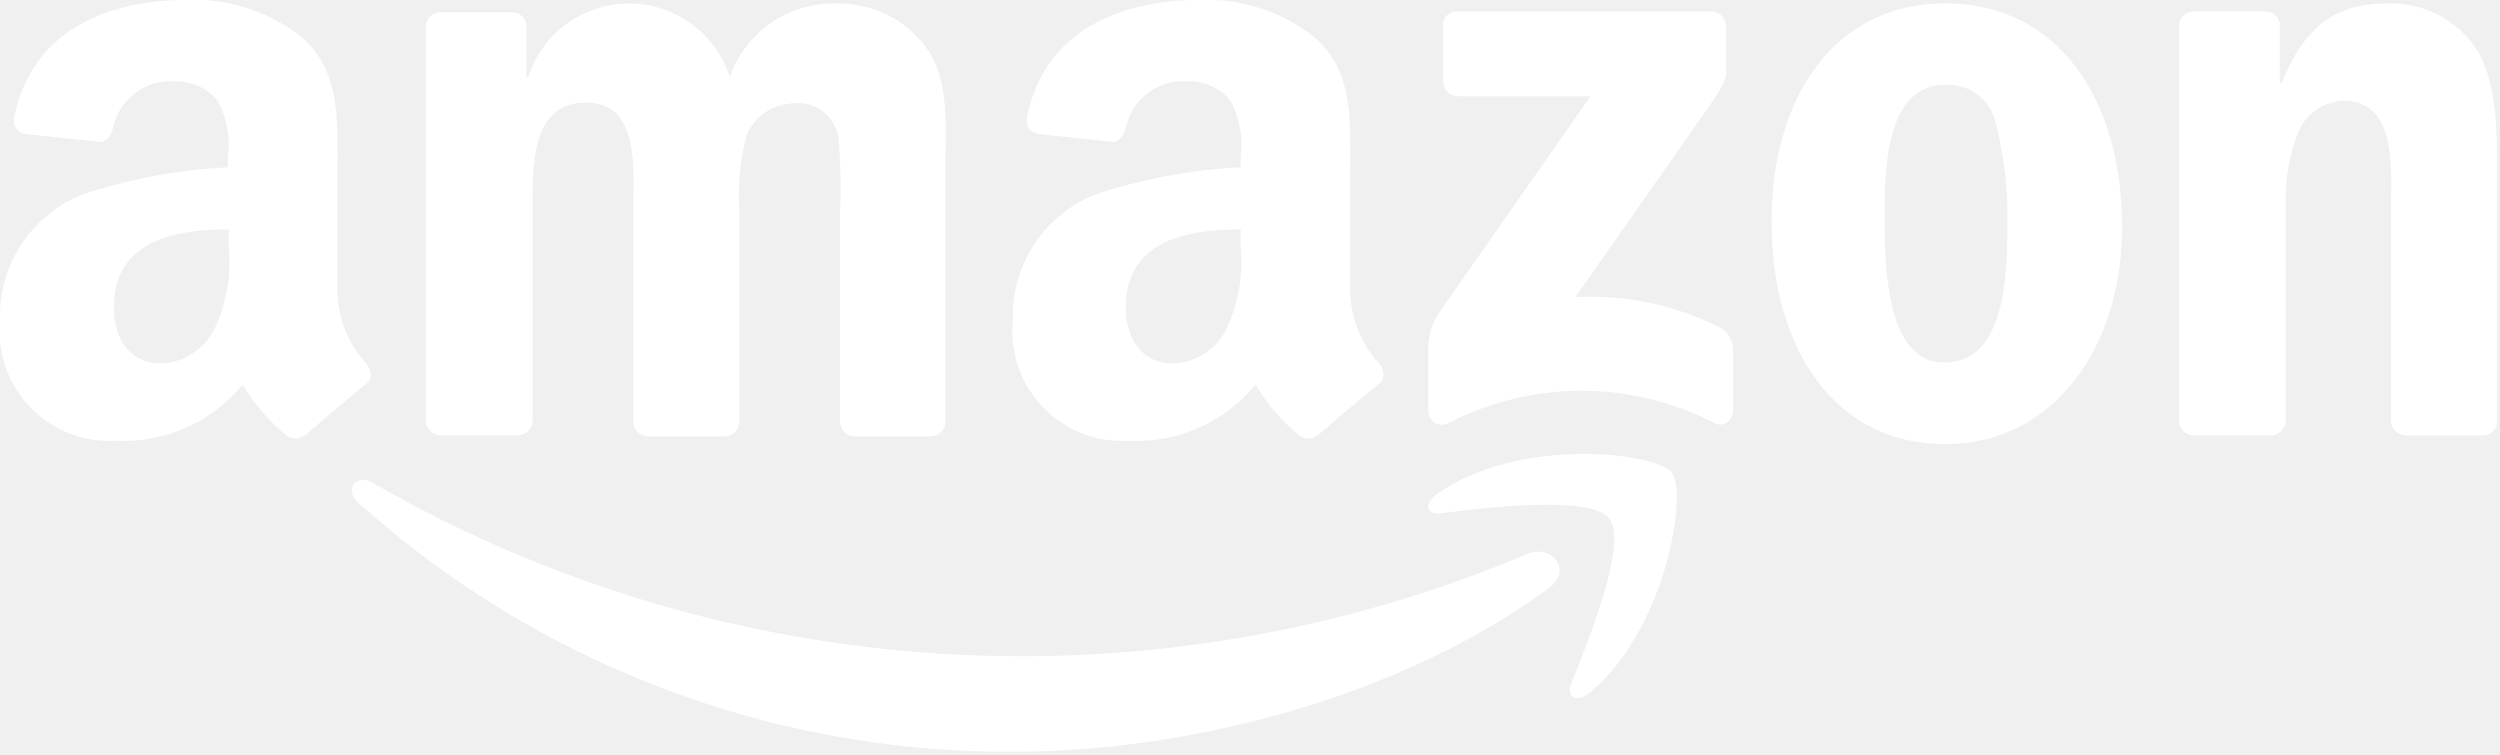
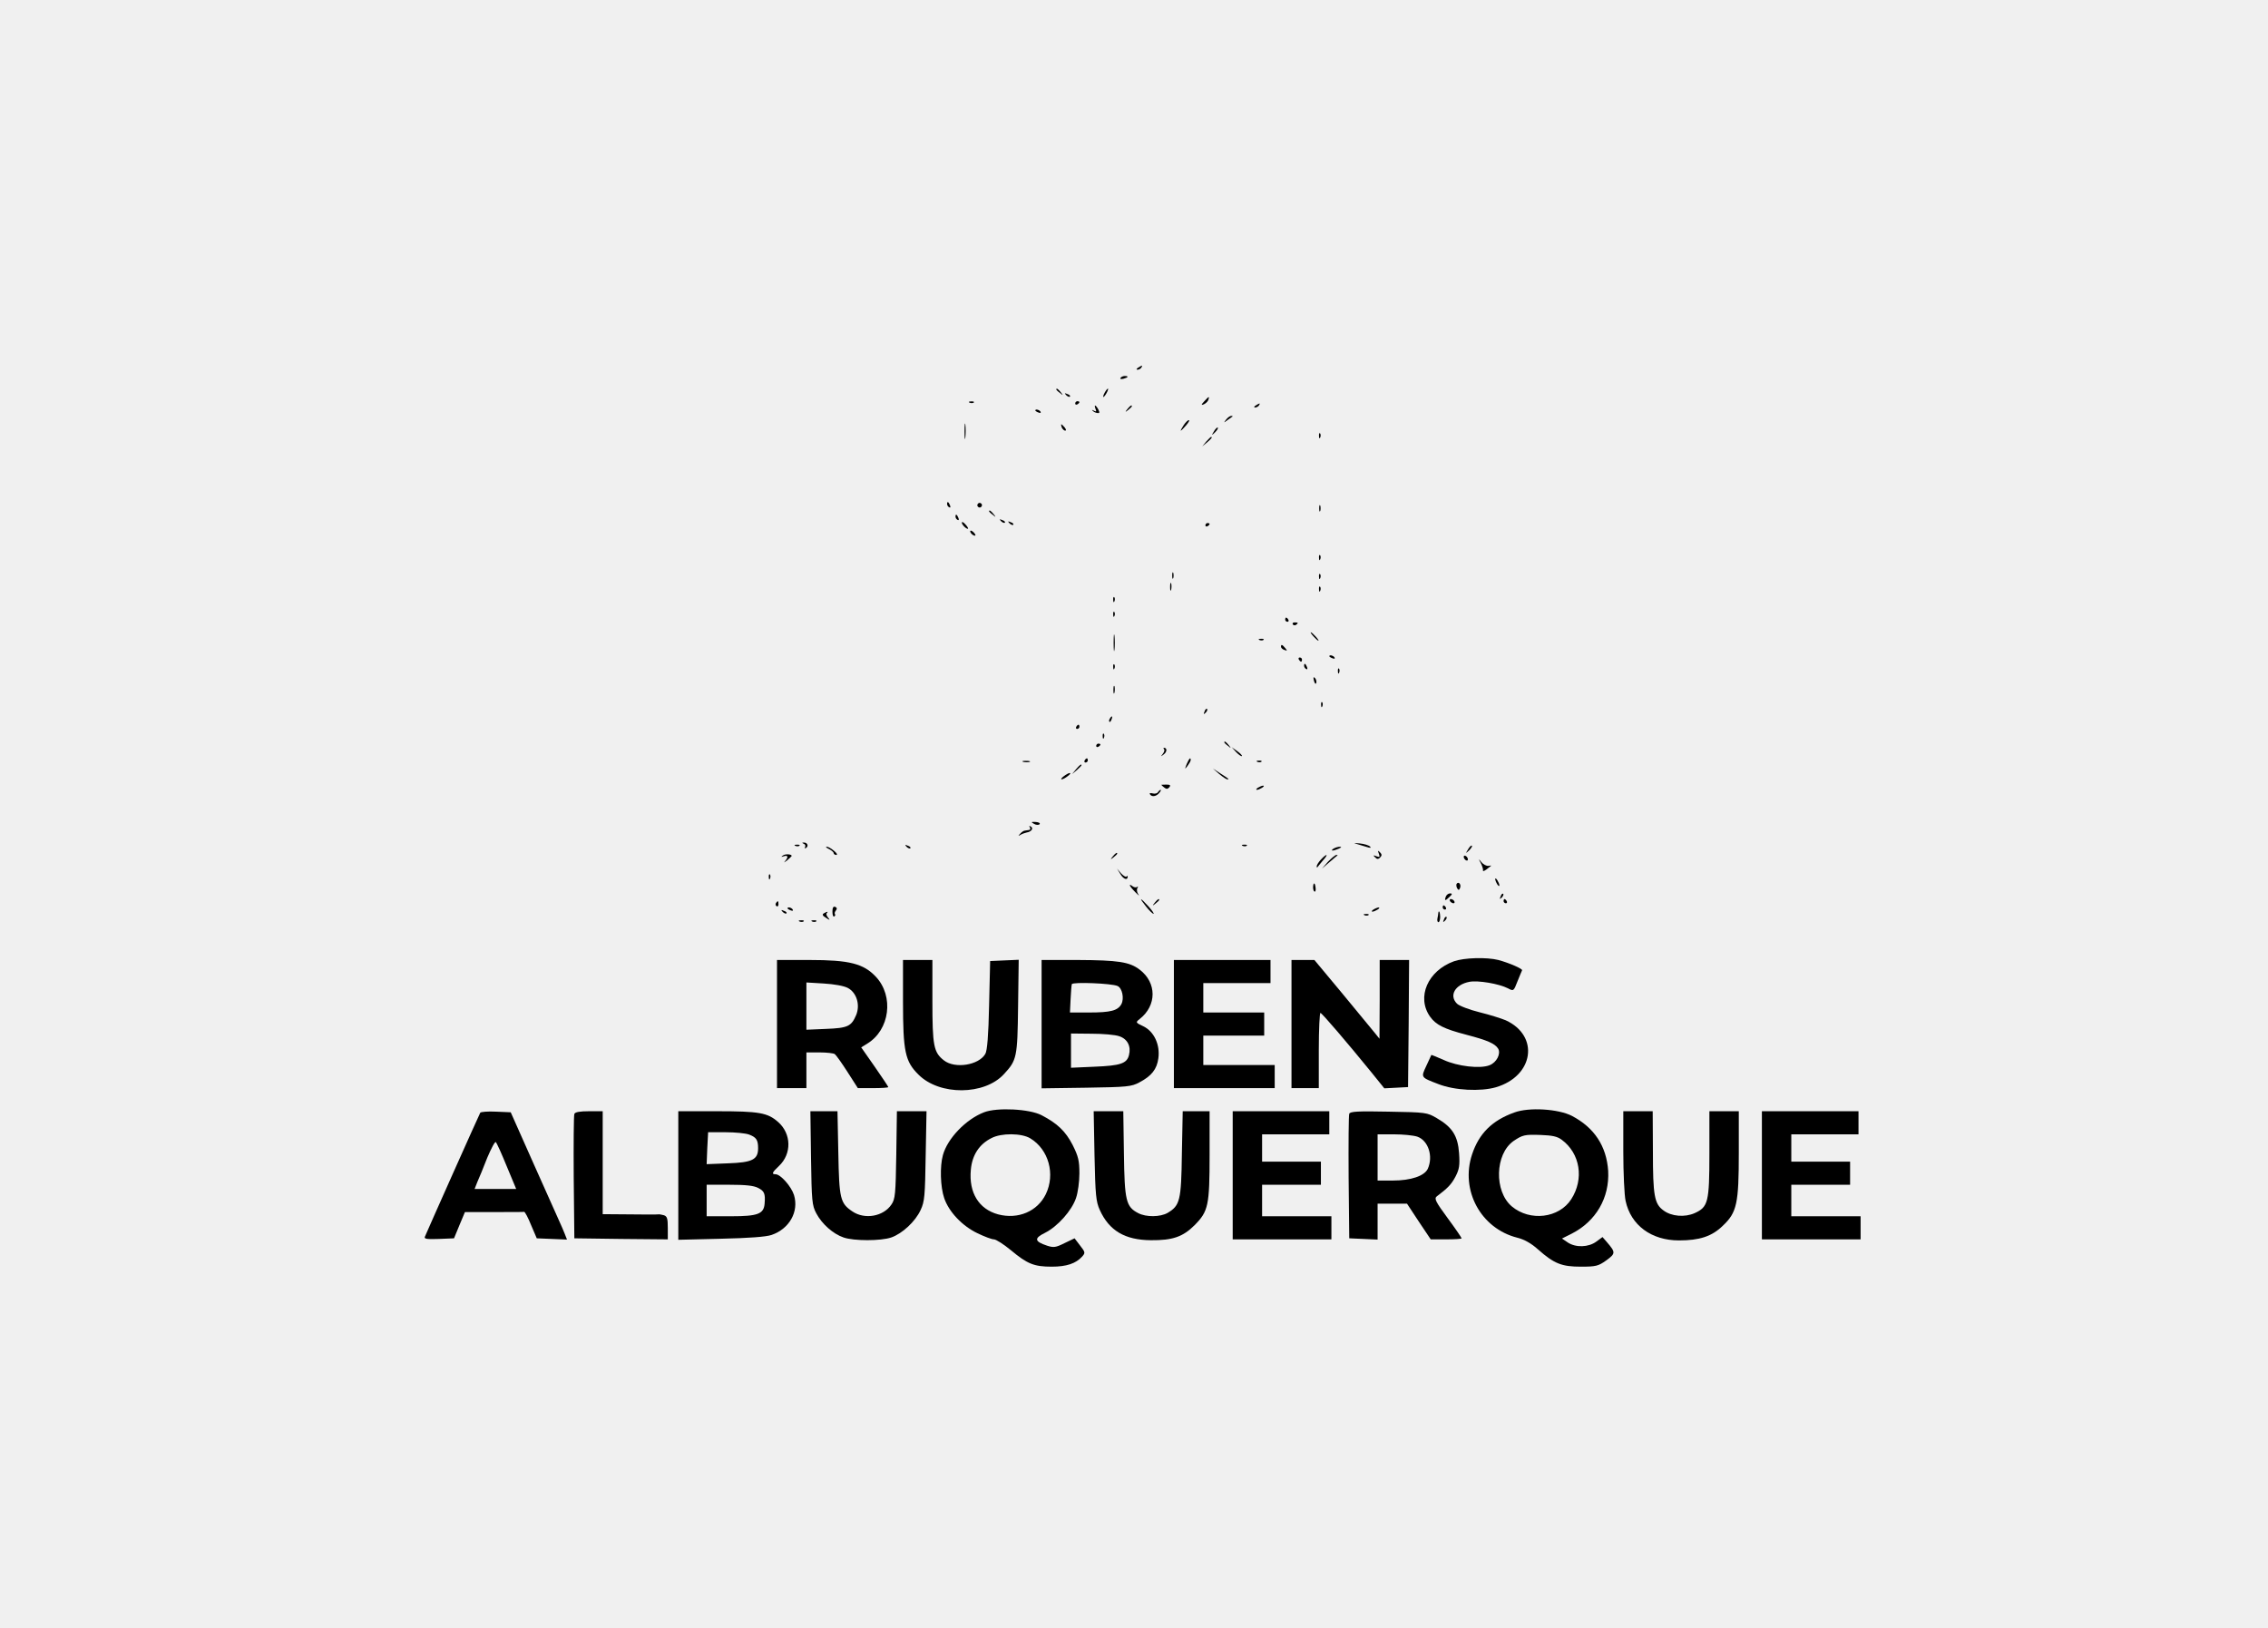
- <svg xmlns="http://www.w3.org/2000/svg" width="106" height="32" viewBox="0 0 106 32" fill="none">
-   <g clip-path="url(#clip0_512_11000)">
-     <path fill-rule="evenodd" clip-rule="evenodd" d="M65.68 24.927C59.55 29.459 50.635 31.874 42.945 31.874C32.688 31.925 22.779 28.149 15.157 21.285C14.6 20.765 15.082 20.059 15.791 20.469C23.173 24.717 31.437 27.199 39.938 27.721C48.439 28.243 56.945 26.79 64.791 23.477C65.829 23.07 66.684 24.189 65.68 24.927Z" fill="white" />
-     <path fill-rule="evenodd" clip-rule="evenodd" d="M68.244 21.992C67.464 20.989 63.044 21.509 61.074 21.769C60.479 21.844 60.367 21.324 60.925 20.952C64.455 18.463 70.212 19.206 70.882 20.024C71.552 20.842 70.697 26.637 67.39 29.385C66.87 29.794 66.387 29.57 66.61 29.014C67.352 27.157 69.024 23.032 68.244 21.992Z" fill="white" />
-     <path fill-rule="evenodd" clip-rule="evenodd" d="M61.185 3.492V1.082C61.181 1.003 61.194 0.923 61.222 0.849C61.25 0.775 61.294 0.708 61.35 0.652C61.406 0.596 61.474 0.552 61.548 0.524C61.622 0.495 61.701 0.483 61.78 0.487H72.55C72.712 0.483 72.87 0.543 72.989 0.654C73.108 0.766 73.178 0.919 73.184 1.082V3.125C73.184 3.46 72.887 3.905 72.367 4.647L66.795 12.597C68.918 12.483 71.035 12.93 72.93 13.893C73.095 13.988 73.232 14.123 73.33 14.285C73.427 14.448 73.481 14.633 73.487 14.822V17.385C73.487 17.757 73.115 18.165 72.707 17.942C70.949 17.032 68.998 16.561 67.018 16.567C65.039 16.573 63.091 17.058 61.339 17.979C61.25 18.011 61.155 18.02 61.062 18.008C60.968 17.994 60.88 17.959 60.803 17.904C60.726 17.85 60.664 17.777 60.622 17.693C60.579 17.609 60.557 17.516 60.559 17.422V14.967C60.522 14.392 60.665 13.821 60.967 13.332L67.436 4.082H61.826C61.663 4.086 61.505 4.026 61.387 3.914C61.268 3.803 61.198 3.649 61.192 3.487L61.185 3.492ZM21.918 18.458H18.645C18.498 18.444 18.36 18.381 18.253 18.281C18.145 18.18 18.074 18.047 18.05 17.901V1.115C18.056 0.952 18.126 0.799 18.245 0.687C18.363 0.576 18.521 0.516 18.684 0.52H21.728C21.879 0.522 22.023 0.58 22.133 0.683C22.243 0.786 22.311 0.927 22.323 1.077V3.269H22.398C22.687 2.363 23.257 1.572 24.025 1.011C24.793 0.45 25.719 0.148 26.67 0.148C27.621 0.148 28.548 0.45 29.316 1.011C30.084 1.572 30.653 2.363 30.943 3.269C31.268 2.334 31.884 1.528 32.698 0.967C33.513 0.406 34.486 0.12 35.474 0.148C36.209 0.134 36.935 0.294 37.595 0.618C38.254 0.941 38.826 1.417 39.264 2.007C40.304 3.418 40.081 5.462 40.081 7.282V17.907C40.075 18.069 40.005 18.223 39.886 18.334C39.767 18.445 39.61 18.506 39.447 18.502H36.215C36.06 18.492 35.914 18.427 35.805 18.317C35.695 18.207 35.63 18.061 35.62 17.907V8.991C35.67 7.938 35.645 6.883 35.545 5.833C35.477 5.387 35.237 4.985 34.876 4.714C34.514 4.443 34.061 4.325 33.614 4.385C33.187 4.397 32.774 4.534 32.424 4.778C32.074 5.022 31.804 5.363 31.645 5.76C31.376 6.814 31.276 7.905 31.349 8.991V17.907C31.342 18.069 31.272 18.223 31.153 18.334C31.035 18.445 30.877 18.506 30.714 18.502H27.446C27.291 18.492 27.145 18.427 27.035 18.317C26.926 18.207 26.86 18.061 26.851 17.907V8.991C26.851 7.133 27.148 4.348 24.844 4.348C22.504 4.348 22.578 7.023 22.578 8.991V17.907C22.555 18.065 22.473 18.21 22.35 18.313C22.227 18.416 22.07 18.469 21.909 18.463L21.918 18.458ZM82.472 0.143C87.339 0.143 89.977 4.304 89.977 9.617C89.977 14.743 87.079 18.83 82.472 18.83C77.717 18.83 75.116 14.67 75.116 9.468C75.079 4.23 77.716 0.143 82.472 0.143ZM82.472 3.598C80.062 3.598 79.909 6.905 79.909 8.948C79.909 10.992 79.872 15.375 82.435 15.375C84.962 15.375 85.11 11.845 85.11 9.691C85.156 8.19 84.993 6.69 84.627 5.233C84.525 4.747 84.251 4.314 83.855 4.014C83.459 3.715 82.968 3.569 82.472 3.603V3.598ZM96.254 18.458H92.985C92.831 18.449 92.685 18.383 92.575 18.274C92.466 18.164 92.4 18.018 92.391 17.863V1.04C92.411 0.886 92.487 0.745 92.603 0.643C92.72 0.54 92.87 0.484 93.025 0.483H96.069C96.207 0.488 96.34 0.538 96.448 0.625C96.555 0.712 96.631 0.832 96.664 0.966V3.53H96.739C97.667 1.226 98.93 0.15 101.197 0.15C101.951 0.115 102.701 0.279 103.372 0.624C104.043 0.97 104.613 1.485 105.023 2.118C105.878 3.456 105.878 5.722 105.878 7.356V17.945C105.856 18.095 105.778 18.231 105.661 18.327C105.544 18.423 105.395 18.472 105.244 18.465H101.975C101.834 18.451 101.701 18.394 101.594 18.301C101.487 18.207 101.413 18.083 101.381 17.945V8.806C101.381 6.949 101.604 4.274 99.337 4.274C98.927 4.293 98.531 4.429 98.195 4.666C97.859 4.903 97.598 5.231 97.442 5.611C97.045 6.627 96.868 7.716 96.922 8.806V17.871C96.902 18.034 96.823 18.185 96.7 18.294C96.577 18.403 96.418 18.465 96.254 18.466V18.458ZM52.603 10.434C52.725 11.63 52.519 12.837 52.009 13.925C51.801 14.355 51.481 14.721 51.082 14.983C50.682 15.245 50.219 15.393 49.742 15.412C48.474 15.412 47.736 14.445 47.736 13.034C47.736 10.243 50.224 9.727 52.602 9.727L52.603 10.434ZM55.91 18.424C55.804 18.517 55.672 18.573 55.532 18.587C55.392 18.6 55.252 18.57 55.13 18.499C54.373 17.887 53.732 17.144 53.235 16.307C52.587 17.099 51.762 17.727 50.826 18.14C49.89 18.554 48.87 18.74 47.849 18.685C47.178 18.725 46.507 18.619 45.882 18.374C45.256 18.129 44.691 17.752 44.225 17.269C43.76 16.785 43.404 16.206 43.183 15.572C42.962 14.938 42.881 14.264 42.945 13.595C42.907 12.453 43.221 11.326 43.846 10.369C44.471 9.412 45.375 8.67 46.437 8.246C48.431 7.584 50.505 7.197 52.603 7.094V6.685C52.715 5.87 52.572 5.039 52.195 4.307C51.982 4.03 51.705 3.808 51.389 3.66C51.072 3.511 50.724 3.44 50.375 3.452C49.77 3.4 49.167 3.571 48.681 3.934C48.194 4.297 47.858 4.826 47.737 5.421C47.662 5.718 47.477 6.016 47.18 6.016L44.022 5.681C43.946 5.67 43.872 5.644 43.806 5.604C43.74 5.565 43.683 5.512 43.638 5.45C43.593 5.387 43.561 5.316 43.544 5.241C43.527 5.166 43.525 5.088 43.539 5.013C44.282 1.149 47.737 -0.003 50.857 -0.003C52.65 -0.079 54.409 0.502 55.804 1.632C57.401 3.119 57.252 5.124 57.252 7.279V12.369C57.273 13.5 57.709 14.584 58.479 15.413C58.702 15.71 58.739 16.081 58.479 16.268C57.767 16.828 56.579 17.869 55.91 18.427V18.424ZM9.696 10.434C9.818 11.63 9.612 12.837 9.102 13.925C8.894 14.355 8.574 14.721 8.175 14.983C7.775 15.245 7.312 15.393 6.835 15.412C5.567 15.412 4.828 14.445 4.828 13.034C4.828 10.243 7.317 9.727 9.695 9.727L9.696 10.434ZM12.966 18.424C12.86 18.517 12.728 18.573 12.588 18.587C12.448 18.6 12.308 18.57 12.186 18.499C11.43 17.887 10.788 17.144 10.291 16.307C9.644 17.099 8.818 17.727 7.882 18.14C6.946 18.554 5.926 18.74 4.905 18.685C4.234 18.725 3.563 18.619 2.938 18.374C2.313 18.129 1.747 17.752 1.282 17.269C0.816 16.785 0.46 16.206 0.239 15.572C0.018 14.938 -0.063 14.264 0.001 13.595C-0.037 12.453 0.277 11.326 0.902 10.369C1.527 9.412 2.432 8.67 3.493 8.246C5.487 7.584 7.561 7.197 9.66 7.094V6.685C9.771 5.87 9.628 5.039 9.251 4.307C9.038 4.03 8.761 3.808 8.445 3.66C8.128 3.511 7.781 3.44 7.431 3.452C6.826 3.4 6.223 3.571 5.737 3.934C5.251 4.297 4.915 4.826 4.793 5.421C4.718 5.718 4.533 6.016 4.236 6.016L1.078 5.681C1.002 5.67 0.928 5.644 0.862 5.604C0.796 5.565 0.739 5.512 0.694 5.45C0.649 5.387 0.617 5.316 0.6 5.241C0.583 5.166 0.581 5.088 0.595 5.013C1.338 1.149 4.793 -0.003 7.913 -0.003C9.706 -0.079 11.466 0.502 12.86 1.632C14.457 3.119 14.308 5.124 14.308 7.279V12.369C14.329 13.5 14.766 14.584 15.535 15.413C15.758 15.71 15.795 16.081 15.535 16.268C14.828 16.825 13.64 17.865 12.971 18.424H12.966Z" fill="white" />
+ <svg xmlns="http://www.w3.org/2000/svg" version="1.0" width="1080pt" height="775pt" viewBox="0 0 1080 775" preserveAspectRatio="xMidYMid meet">
+   <g transform="translate(0,775) scale(0.1,-0.1)" fill="#000000" stroke="none">
+     <path d="M5420 6000 c-9 -6 -10 -10 -3 -10 6 0 15 5 18 10 8 12 4 12 -15 0z" />
+     <path d="M5336 5951 c-4 -5 3 -7 14 -4 23 6 26 13 6 13 -8 0 -17 -4 -20 -9z" />
+     <path d="M5030 5896 c0 -2 8 -10 18 -17 15 -13 16 -12 3 4 -13 16 -21 21 -21 13z" />
+     <path d="M5260 5880 c-6 -11 -8 -20 -6 -20 3 0 10 9 16 20 6 11 8 20 6 20 -3 0 -10 -9 -16 -20z" />
+     <path d="M5077 5869 c7 -7 15 -10 18 -7 3 3 -2 9 -12 12 -14 6 -15 5 -6 -5z" />
+     <path d="M5735 5840 c-16 -17 -16 -20 -3 -15 9 4 19 13 22 21 7 19 2 18 -19 -6z" />
+     <path d="M4618 5833 c7 -3 16 -2 19 1 4 3 -2 6 -13 5 -11 0 -14 -3 -6 -6z" />
+     <path d="M5120 5829 c0 -5 5 -7 10 -4 6 3 10 8 10 11 0 2 -4 4 -10 4 -5 0 -10 -5 -10 -11z" />
+     <path d="M5980 5820 c-9 -6 -10 -10 -3 -10 6 0 15 5 18 10 8 12 4 12 -15 0z" />
+     <path d="M5217 5803 c5 -12 3 -14 -8 -8 -8 5 -11 4 -6 0 4 -5 14 -10 22 -11 12 -2 12 2 5 17 -13 23 -22 25 -13 2z" />
+     <path d="M5369 5803 c-13 -16 -12 -17 4 -4 9 7 17 15 17 17 0 8 -8 3 -21 -13z" />
+     <path d="M4930 5796 c0 -2 7 -7 16 -10 8 -3 12 -2 9 4 -6 10 -25 14 -25 6z" />
+     <path d="M5839 5753 c-13 -17 -13 -17 6 -3 11 8 22 16 24 17 2 2 0 3 -6 3 -6 0 -17 -8 -24 -17z" />
+     <path d="M4593 5695 c0 -33 2 -45 4 -27 2 18 2 45 0 60 -2 15 -4 0 -4 -33z" />
+     <path d="M5636 5725 c-9 -14 -15 -25 -13 -25 2 0 13 11 25 25 12 14 18 25 13 25 -5 0 -16 -11 -25 -25z" />
+     <path d="M5056 5715 c4 -8 11 -15 16 -15 6 0 5 6 -2 15 -7 8 -14 15 -16 15 -2 0 -1 -7 2 -15z" />
+     <path d="M5781 5697 c-13 -21 -12 -21 5 -5 10 10 16 20 13 22 -3 3 -11 -5 -18 -17z" />
+     <path d="M6281 5674 c0 -11 3 -14 6 -6 3 7 2 16 -1 19 -3 4 -6 -2 -5 -13z" />
+     <path d="M5744 5648 l-19 -23 23 19 c21 18 27 26 19 26 -2 0 -12 -10 -23 -22z" />
+     <path d="M4510 5351 c0 -6 4 -13 10 -16 6 -3 7 1 4 9 -7 18 -14 21 -14 7z" />
+     <path d="M4656 5351 c-4 -5 -2 -12 3 -15 5 -4 12 -2 15 3 4 5 2 12 -3 15 -5 4 -12 2 -15 -3z" />
+     <path d="M6282 5330 c0 -14 2 -19 5 -12 2 6 2 18 0 25 -3 6 -5 1 -5 -13z" />
+     <path d="M4710 5316 c0 -2 8 -10 18 -17 15 -13 16 -12 3 4 -13 16 -21 21 -21 13z" />
+     <path d="M4550 5291 c0 -6 4 -13 10 -16 6 -3 7 1 4 9 -7 18 -14 21 -14 7z" />
+     <path d="M4767 5269 c7 -7 15 -10 18 -7 3 3 -2 9 -12 12 -14 6 -15 5 -6 -5z" />
+     <path d="M4580 5262 c0 -5 7 -15 15 -22 8 -7 15 -9 15 -6 0 4 -7 14 -15 22 -8 9 -15 11 -15 6z" />
+     <path d="M4807 5259 c7 -7 15 -10 18 -7 3 3 -2 9 -12 12 -14 6 -15 5 -6 -5z" />
+     <path d="M5740 5249 c0 -5 5 -7 10 -4 6 3 10 8 10 11 0 2 -4 4 -10 4 -5 0 -10 -5 -10 -11z" />
+     <path d="M4620 5221 c0 -10 19 -25 25 -20 1 2 -3 10 -11 17 -8 7 -14 8 -14 3z" />
+     <path d="M6281 5094 c0 -11 3 -14 6 -6 3 7 2 16 -1 19 -3 4 -6 -2 -5 -13z" />
+     <path d="M5582 5010 c0 -14 2 -19 5 -12 2 6 2 18 0 25 -3 6 -5 1 -5 -13z" />
+     <path d="M6281 5004 c0 -11 3 -14 6 -6 3 7 2 16 -1 19 -3 4 -6 -2 -5 -13z" />
+     <path d="M5572 4955 c0 -16 2 -22 5 -12 2 9 2 23 0 30 -3 6 -5 -1 -5 -18z" />
+     <path d="M6281 4944 c0 -11 3 -14 6 -6 3 7 2 16 -1 19 -3 4 -6 -2 -5 -13z" />
+     <path d="M5301 4894 c0 -11 3 -14 6 -6 3 7 2 16 -1 19 -3 4 -6 -2 -5 -13z" />
+     <path d="M5301 4824 c0 -11 3 -14 6 -6 3 7 2 16 -1 19 -3 4 -6 -2 -5 -13z" />
+     <path d="M6120 4800 c0 -5 5 -10 11 -10 5 0 7 5 4 10 -3 6 -8 10 -11 10 -2 0 -4 -4 -4 -10z" />
+     <path d="M6156 4778 c3 -5 10 -6 15 -3 13 9 11 12 -6 12 -8 0 -12 -4 -9 -9z" />
+     <path d="M5303 4690 c0 -36 2 -50 4 -32 2 17 2 47 0 65 -2 17 -4 3 -4 -33z" />
+     <path d="M6255 4720 c10 -11 20 -20 23 -20 3 0 -3 9 -13 20 -10 11 -20 20 -23 20 -3 0 3 -9 13 -20z" />
+     <path d="M5998 4703 c7 -3 16 -2 19 1 4 3 -2 6 -13 5 -11 0 -14 -3 -6 -6z" />
+     <path d="M6100 4671 c0 -5 7 -12 16 -15 14 -5 15 -4 4 9 -14 17 -20 19 -20 6z" />
+     <path d="M6330 4626 c0 -2 7 -7 16 -10 8 -3 12 -2 9 4 -6 10 -25 14 -25 6z" />
+     <path d="M6185 4610 c3 -5 8 -10 11 -10 2 0 4 5 4 10 0 6 -5 10 -11 10 -5 0 -7 -4 -4 -10z" />
+     <path d="M5301 4574 c0 -11 3 -14 6 -6 3 7 2 16 -1 19 -3 4 -6 -2 -5 -13z" />
+     <path d="M6210 4581 c0 -6 4 -13 10 -16 6 -3 7 1 4 9 -7 18 -14 21 -14 7z" />
+     <path d="M6371 4554 c0 -11 3 -14 6 -6 3 7 2 16 -1 19 -3 4 -6 -2 -5 -13z" />
+     <path d="M6257 4509 c4 -13 8 -18 11 -10 2 7 -1 18 -6 23 -8 8 -9 4 -5 -13z" />
+     <path d="M5302 4465 c0 -16 2 -22 5 -12 2 9 2 23 0 30 -3 6 -5 -1 -5 -18z" />
+     <path d="M6291 4394 c0 -11 3 -14 6 -6 3 7 2 16 -1 19 -3 4 -6 -2 -5 -13z" />
+     <path d="M5736 4363 c-6 -14 -5 -15 5 -6 7 7 10 15 7 18 -3 3 -9 -2 -12 -12z" />
+     <path d="M5285 4329 c-4 -6 -5 -12 -2 -15 2 -3 7 2 10 11 7 17 1 20 -8 4z" />
+     <path d="M5125 4290 c-3 -5 -1 -10 4 -10 6 0 11 5 11 10 0 6 -2 10 -4 10 -3 0 -8 -4 -11 -10z" />
+     <path d="M5251 4244 c0 -11 3 -14 6 -6 3 7 2 16 -1 19 -3 4 -6 -2 -5 -13z" />
+     <path d="M5830 4216 c0 -2 8 -10 18 -17 15 -13 16 -12 3 4 -13 16 -21 21 -21 13z" />
+     <path d="M5220 4199 c0 -5 5 -7 10 -4 6 3 10 8 10 11 0 2 -4 4 -10 4 -5 0 -10 -5 -10 -11z" />
+     <path d="M5543 4183 c4 -3 1 -13 -6 -22 -11 -14 -10 -14 5 -2 16 12 16 31 1 31 -4 0 -3 -3 0 -7z" />
+     <path d="M5887 4169 c12 -12 24 -21 27 -18 2 2 -8 13 -22 23 l-27 19 22 -24z" />
+     <path d="M5165 4130 c-3 -5 -1 -10 4 -10 6 0 11 5 11 10 0 6 -2 10 -4 10 -3 0 -8 -4 -11 -10z" />
+     <path d="M5651 4113 c-10 -26 -10 -27 4 -9 8 11 15 23 15 28 0 15 -7 8 -19 -19z" />
+     <path d="M4873 4123 c9 -2 23 -2 30 0 6 3 -1 5 -18 5 -16 0 -22 -2 -12 -5z" />
+     <path d="M5988 4123 c7 -3 16 -2 19 1 4 3 -2 6 -13 5 -11 0 -14 -3 -6 -6z" />
+     <path d="M5124 4088 l-19 -23 23 19 c12 11 22 21 22 23 0 8 -8 2 -26 -19z" />
+     <path d="M5805 4066 c17 -14 34 -26 39 -26 11 0 11 0 -34 29 l-35 23 30 -26z" />
+     <path d="M5066 4055 c-11 -8 -16 -15 -10 -15 5 0 18 7 28 15 11 8 16 15 10 15 -5 0 -18 -7 -28 -15z" />
+     <path d="M5530 4014 c0 -1 6 -7 14 -13 10 -8 16 -8 24 1 8 10 4 13 -14 13 -13 0 -24 -1 -24 -1z" />
+     <path d="M5990 4000 c-8 -5 -10 -10 -5 -10 6 0 17 5 25 10 8 5 11 10 5 10 -5 0 -17 -5 -25 -10z" />
+     <path d="M5514 3979 c-3 -6 -15 -9 -25 -6 -11 3 -17 1 -13 -4 8 -14 30 -11 44 6 7 8 10 15 7 15 -3 0 -9 -5 -13 -11z" />
+     <path d="M4924 3828 c10 -6 22 -6 26 -2 5 5 -3 10 -18 11 -22 1 -24 0 -8 -9z" />
+     <path d="M4904 3812 c4 -7 2 -13 -3 -13 -6 -1 -15 -2 -20 -3 -6 0 -16 -7 -23 -15 -11 -12 -10 -12 2 -5 8 5 21 9 29 11 22 3 34 20 20 28 -8 5 -10 4 -5 -3z" />
+     <path d="M3828 3733 c6 -2 9 -10 6 -15 -4 -7 -2 -8 5 -4 13 9 5 26 -12 25 -9 0 -8 -2 1 -6z" />
+     <path d="M6455 3734 c11 -3 33 -10 50 -15 21 -7 26 -6 19 1 -6 6 -28 13 -50 15 -21 2 -30 2 -19 -1z" />
+     <path d="M3788 3723 c7 -3 16 -2 19 1 4 3 -2 6 -13 5 -11 0 -14 -3 -6 -6z" />
+     <path d="M4317 3719 c7 -7 15 -10 18 -7 3 3 -2 9 -12 12 -14 6 -15 5 -6 -5z" />
+     <path d="M5918 3723 c7 -3 16 -2 19 1 4 3 -2 6 -13 5 -11 0 -14 -3 -6 -6z" />
+     <path d="M6991 3707 c-13 -21 -12 -21 5 -5 10 10 16 20 13 22 -3 3 -11 -5 -18 -17z" />
+     <path d="M3948 3708 c12 -6 22 -15 22 -20 0 -4 6 -8 13 -8 6 1 1 10 -12 20 -13 11 -28 20 -35 19 -6 0 -1 -5 12 -11z" />
+     <path d="M6350 3710 c-18 -12 -2 -12 25 0 13 6 15 9 5 9 -8 0 -22 -4 -30 -9z" />
+     <path d="M6566 3686 c6 -16 4 -18 -12 -12 -15 6 -17 5 -6 -5 9 -10 15 -10 24 -1 9 9 9 15 -1 25 -10 10 -11 8 -5 -7z" />
+     <path d="M3729 3678 c-11 -8 -10 -9 4 -4 20 6 22 -4 5 -24 -7 -8 -3 -6 10 4 12 11 22 20 22 21 0 9 -29 11 -41 3z" />
+     <path d="M5299 3673 c-13 -16 -12 -17 4 -4 9 7 17 15 17 17 0 8 -8 3 -21 -13z" />
+     <path d="M6290 3658 c-11 -12 -20 -26 -20 -32 0 -5 1 -7 3 -5 1 2 13 16 26 32 29 32 21 37 -9 5z" />
+     <path d="M6324 3648 l-29 -33 35 30 c19 17 37 31 39 33 2 1 0 2 -5 2 -6 0 -23 -15 -40 -32z" />
+     <path d="M6970 3671 c0 -5 5 -13 10 -16 6 -3 10 -2 10 4 0 5 -4 13 -10 16 -5 3 -10 2 -10 -4z" />
+     <path d="M7052 3640 c7 -14 11 -29 10 -34 -2 -5 5 -3 15 4 10 8 20 16 23 18 3 2 -3 2 -12 0 -9 -1 -24 6 -33 17 -15 19 -16 19 -3 -5z" />
+     <path d="M5336 3588 c14 -24 34 -30 34 -11 0 4 -3 4 -6 0 -4 -3 -15 4 -26 16 l-19 22 17 -27z" />
+     <path d="M3661 3574 c0 -11 3 -14 6 -6 3 7 2 16 -1 19 -3 4 -6 -2 -5 -13z" />
+     <path d="M7120 3565 c0 -5 5 -17 10 -25 5 -8 10 -10 10 -5 0 6 -5 17 -10 25 -5 8 -10 11 -10 5z" />
+     <path d="M6253 3530 c-1 -11 2 -22 6 -24 4 -3 7 4 6 14 -2 27 -10 33 -12 10z" />
+     <path d="M6936 3542 c-2 -4 -1 -14 3 -21 6 -10 10 -9 14 3 6 16 -8 32 -17 18z" />
+     <path d="M5380 3536 c0 -4 12 -19 27 -34 15 -15 21 -19 14 -10 -7 9 -9 23 -5 30 4 7 4 10 -1 6 -4 -4 -14 -3 -22 3 -7 6 -13 8 -13 5z" />
+     <path d="M6885 3482 c-8 -21 -3 -22 17 -2 14 13 15 17 3 17 -8 0 -17 -7 -20 -15z" />
+     <path d="M7146 3483 c-6 -14 -5 -15 5 -6 7 7 10 15 7 18 -3 3 -9 -2 -12 -12z" />
+     <path d="M5457 3435 c15 -19 31 -35 36 -35 4 0 -7 16 -24 35 -41 45 -48 45 -12 0z" />
+     <path d="M5499 3453 c-13 -16 -12 -17 4 -4 9 7 17 15 17 17 0 8 -8 3 -21 -13z" />
+     <path d="M6905 3460 c3 -5 11 -10 16 -10 6 0 7 5 4 10 -3 6 -11 10 -16 10 -6 0 -7 -4 -4 -10z" />
+     <path d="M7160 3460 c0 -5 5 -10 11 -10 5 0 7 5 4 10 -3 6 -8 10 -11 10 -2 0 -4 -4 -4 -10z" />
+     <path d="M3695 3451 c-3 -5 -2 -12 3 -15 5 -3 9 1 9 9 0 17 -3 19 -12 6z" />
+     <path d="M3964 3410 c0 -16 4 -26 8 -23 5 3 7 8 4 11 -3 3 -1 11 4 17 7 9 6 14 -3 18 -9 3 -13 -4 -13 -23z" />
+     <path d="M6870 3430 c0 -5 5 -10 11 -10 5 0 7 5 4 10 -3 6 -8 10 -11 10 -2 0 -4 -4 -4 -10z" />
+     <path d="M3750 3426 c0 -2 7 -7 16 -10 8 -3 12 -2 9 4 -6 10 -25 14 -25 6z" />
+     <path d="M6540 3420 c-8 -5 -10 -10 -5 -10 6 0 17 5 25 10 8 5 11 10 5 10 -5 0 -17 -5 -25 -10z" />
+     <path d="M3727 3409 c7 -7 15 -10 18 -7 3 3 -2 9 -12 12 -14 6 -15 5 -6 -5z" />
+     <path d="M3923 3402 c-9 -5 -6 -12 10 -21 19 -13 21 -12 10 1 -7 8 -10 18 -6 21 9 9 1 8 -14 -1z" />
+     <path d="M6849 3403 c0 -5 -2 -16 -4 -25 -2 -10 0 -18 5 -18 4 0 8 11 8 25 0 22 -7 36 -9 18z" />
+     <path d="M6498 3393 c7 -3 16 -2 19 1 4 3 -2 6 -13 5 -11 0 -14 -3 -6 -6z" />
+     <path d="M6876 3373 c-6 -14 -5 -15 5 -6 7 7 10 15 7 18 -3 3 -9 -2 -12 -12z" />
+     <path d="M3808 3363 c7 -3 16 -2 19 1 4 3 -2 6 -13 5 -11 0 -14 -3 -6 -6z" />
+     <path d="M3868 3363 c7 -3 16 -2 19 1 4 3 -2 6 -13 5 -11 0 -14 -3 -6 -6z" />
+     <path d="M6924 3174 c-125 -45 -180 -171 -114 -264 28 -39 66 -58 173 -86 100 -26 136 -42 151 -66 14 -24 -7 -66 -41 -79 -45 -18 -153 -5 -218 25 -32 14 -59 25 -59 24 -1 -2 -12 -25 -24 -52 -26 -56 -28 -54 58 -87 77 -30 200 -36 273 -15 181 53 209 245 47 319 -19 8 -75 26 -124 38 -49 12 -98 31 -108 41 -39 39 -9 91 59 104 41 8 141 -9 184 -31 26 -14 27 -14 45 33 11 26 20 50 22 53 3 7 -61 35 -113 49 -56 14 -162 11 -211 -6z" />
+     <path d="M3700 2875 l0 -305 70 0 70 0 0 85 0 85 63 0 c34 0 67 -4 72 -8 6 -4 33 -42 60 -84 l50 -78 73 0 c39 0 72 2 72 5 0 2 -29 46 -64 96 l-65 93 29 18 c107 65 128 225 41 318 -59 63 -127 80 -316 80 l-155 0 0 -305z m337 172 c42 -22 60 -80 40 -129 -23 -54 -40 -62 -143 -66 l-94 -4 0 112 0 113 83 -5 c49 -3 95 -11 114 -21z" />
+     <path d="M4300 2982 c0 -238 10 -285 74 -348 100 -100 314 -99 407 3 61 66 64 79 67 321 l3 223 -68 -3 -68 -3 -5 -210 c-3 -144 -9 -217 -18 -232 -31 -54 -145 -72 -197 -31 -49 38 -55 69 -55 283 l0 195 -70 0 -70 0 0 -198z" />
+     <path d="M4960 2874 l0 -305 213 3 c194 3 215 5 252 25 59 31 84 63 91 115 9 65 -21 128 -71 152 -38 18 -38 19 -18 35 82 64 82 173 0 235 -48 37 -103 45 -294 46 l-173 0 0 -306z m362 182 c22 -10 32 -59 18 -86 -17 -31 -51 -40 -153 -40 l-92 0 3 62 c2 35 4 68 6 73 4 11 190 4 218 -9z m8 -239 c39 -13 57 -48 46 -90 -10 -40 -41 -50 -163 -55 l-113 -5 0 82 0 81 98 -1 c53 0 113 -5 132 -12z" />
+     <path d="M5590 2875 l0 -305 240 0 240 0 0 55 0 55 -170 0 -170 0 0 70 0 70 145 0 145 0 0 55 0 55 -145 0 -145 0 0 70 0 70 160 0 160 0 0 55 0 55 -230 0 -230 0 0 -305z" />
+     <path d="M6150 2875 l0 -305 65 0 65 0 0 181 c0 99 4 179 8 177 9 -3 127 -141 241 -281 l63 -78 57 3 56 3 3 303 2 302 -70 0 -70 0 0 -187 -1 -188 -20 25 c-11 14 -81 98 -155 188 l-135 162 -54 0 -55 0 0 -305z" />
+     <path d="M4686 2455 c-86 -33 -174 -124 -196 -204 -15 -54 -12 -151 6 -204 22 -66 87 -134 159 -168 33 -16 68 -29 78 -29 10 0 46 -23 80 -51 79 -66 111 -79 195 -79 71 0 115 15 145 48 16 18 15 21 -10 53 l-26 34 -48 -23 c-42 -21 -52 -22 -83 -12 -60 20 -63 35 -10 61 60 30 128 106 148 166 9 26 16 78 16 117 0 60 -5 81 -32 135 -34 66 -73 103 -148 142 -57 30 -212 38 -274 14z m220 -124 c88 -53 120 -171 74 -266 -40 -82 -132 -121 -227 -96 -92 25 -140 103 -130 212 6 70 40 122 98 151 47 25 144 24 185 -1z" />
+     <path d="M7211 2454 c-106 -38 -168 -100 -201 -199 -57 -171 41 -353 215 -397 33 -8 67 -27 99 -56 77 -68 113 -82 204 -82 72 0 83 3 121 30 45 33 45 38 2 88 l-20 23 -30 -22 c-37 -27 -97 -29 -135 -4 l-28 19 46 23 c116 59 181 171 174 299 -8 118 -66 206 -173 262 -64 33 -204 42 -274 16z m226 -130 c88 -65 107 -187 45 -283 -58 -90 -196 -107 -283 -34 -85 72 -80 249 8 311 43 29 53 32 130 29 55 -2 79 -7 100 -23z" />
+     <path d="M2287 2453 c-5 -8 -253 -564 -264 -591 -4 -10 11 -12 67 -10 l72 3 26 63 26 62 138 0 c76 0 141 0 144 1 4 0 19 -28 33 -63 l27 -63 72 -3 72 -3 -11 28 c-6 15 -17 41 -25 58 -7 16 -63 140 -123 275 l-109 245 -70 3 c-39 2 -72 -1 -75 -5z m126 -255 l45 -108 -99 0 -99 0 13 33 c8 17 29 69 47 115 19 45 37 79 41 75 5 -5 28 -56 52 -115z" />
+     <path d="M2735 2447 c-3 -7 -4 -143 -3 -302 l3 -290 223 -3 222 -2 0 54 c0 45 -3 56 -19 61 -10 3 -23 5 -27 4 -5 -1 -66 -1 -136 0 l-128 1 0 245 0 245 -65 0 c-44 0 -67 -4 -70 -13z" />
+     <path d="M3230 2154 l0 -306 203 5 c133 3 215 9 241 18 85 29 131 111 107 190 -13 41 -64 99 -88 99 -20 0 -16 9 16 39 62 58 60 154 -4 210 -50 44 -90 51 -292 51 l-183 0 0 -306z m337 195 c34 -13 43 -25 43 -65 0 -54 -27 -68 -143 -72 l-102 -4 3 76 4 76 83 0 c46 0 96 -5 112 -11z m43 -254 c30 -15 35 -28 31 -75 -4 -49 -32 -60 -160 -60 l-116 0 0 75 0 75 108 0 c77 0 116 -4 137 -15z" />
+     <path d="M3862 2238 c3 -207 5 -226 25 -264 27 -51 80 -98 130 -115 49 -17 177 -17 227 0 52 18 115 76 140 131 19 40 21 68 24 258 l4 212 -70 0 -71 0 -3 -207 c-3 -187 -5 -211 -23 -237 -38 -57 -127 -73 -186 -33 -58 39 -63 60 -67 280 l-4 197 -65 0 -64 0 3 -222z" />
+     <path d="M5212 2248 c4 -188 7 -218 25 -258 45 -99 120 -143 243 -144 104 -1 153 16 209 72 65 66 71 93 71 336 l0 206 -64 0 -64 0 -4 -202 c-3 -223 -9 -247 -68 -282 -35 -20 -102 -21 -140 -1 -58 30 -65 59 -68 283 l-3 202 -71 0 -70 0 4 -212z" />
+     <path d="M5870 2155 l0 -305 235 0 235 0 0 55 0 55 -165 0 -165 0 0 75 0 75 140 0 140 0 0 55 0 55 -140 0 -140 0 0 65 0 65 160 0 160 0 0 55 0 55 -230 0 -230 0 0 -305z" />
+     <path d="M6425 2448 c-3 -7 -4 -144 -3 -303 l3 -290 68 -3 67 -3 0 86 0 85 70 0 70 0 56 -85 57 -85 74 0 c40 0 73 2 73 5 0 3 -30 47 -67 97 -56 76 -64 92 -52 102 53 40 70 57 90 95 18 35 21 53 17 111 -6 83 -32 124 -106 167 -46 27 -51 28 -230 31 -145 3 -183 1 -187 -10z m324 -109 c52 -18 77 -93 50 -153 -16 -34 -80 -56 -167 -56 l-72 0 0 110 0 110 79 0 c43 0 92 -5 110 -11z" />
+     <path d="M7730 2270 c0 -104 5 -211 11 -237 25 -116 123 -188 254 -188 98 0 157 19 209 70 67 63 76 106 76 347 l0 198 -70 0 -70 0 0 -201 c0 -232 -6 -255 -70 -284 -47 -21 -111 -16 -149 13 -43 31 -50 71 -50 280 l-1 192 -70 0 -70 0 0 -190z" />
+     <path d="M8390 2155 l0 -305 235 0 235 0 0 55 0 55 -165 0 -165 0 0 75 0 75 140 0 140 0 0 55 0 55 -140 0 -140 0 0 65 0 65 160 0 160 0 0 55 0 55 -230 0 -230 0 0 -305z" />
  </g>
-   <defs>
-     <clipPath id="clip0_512_11000">
-       <rect width="105.876" height="31.875" fill="white" />
-     </clipPath>
-   </defs>
</svg>
